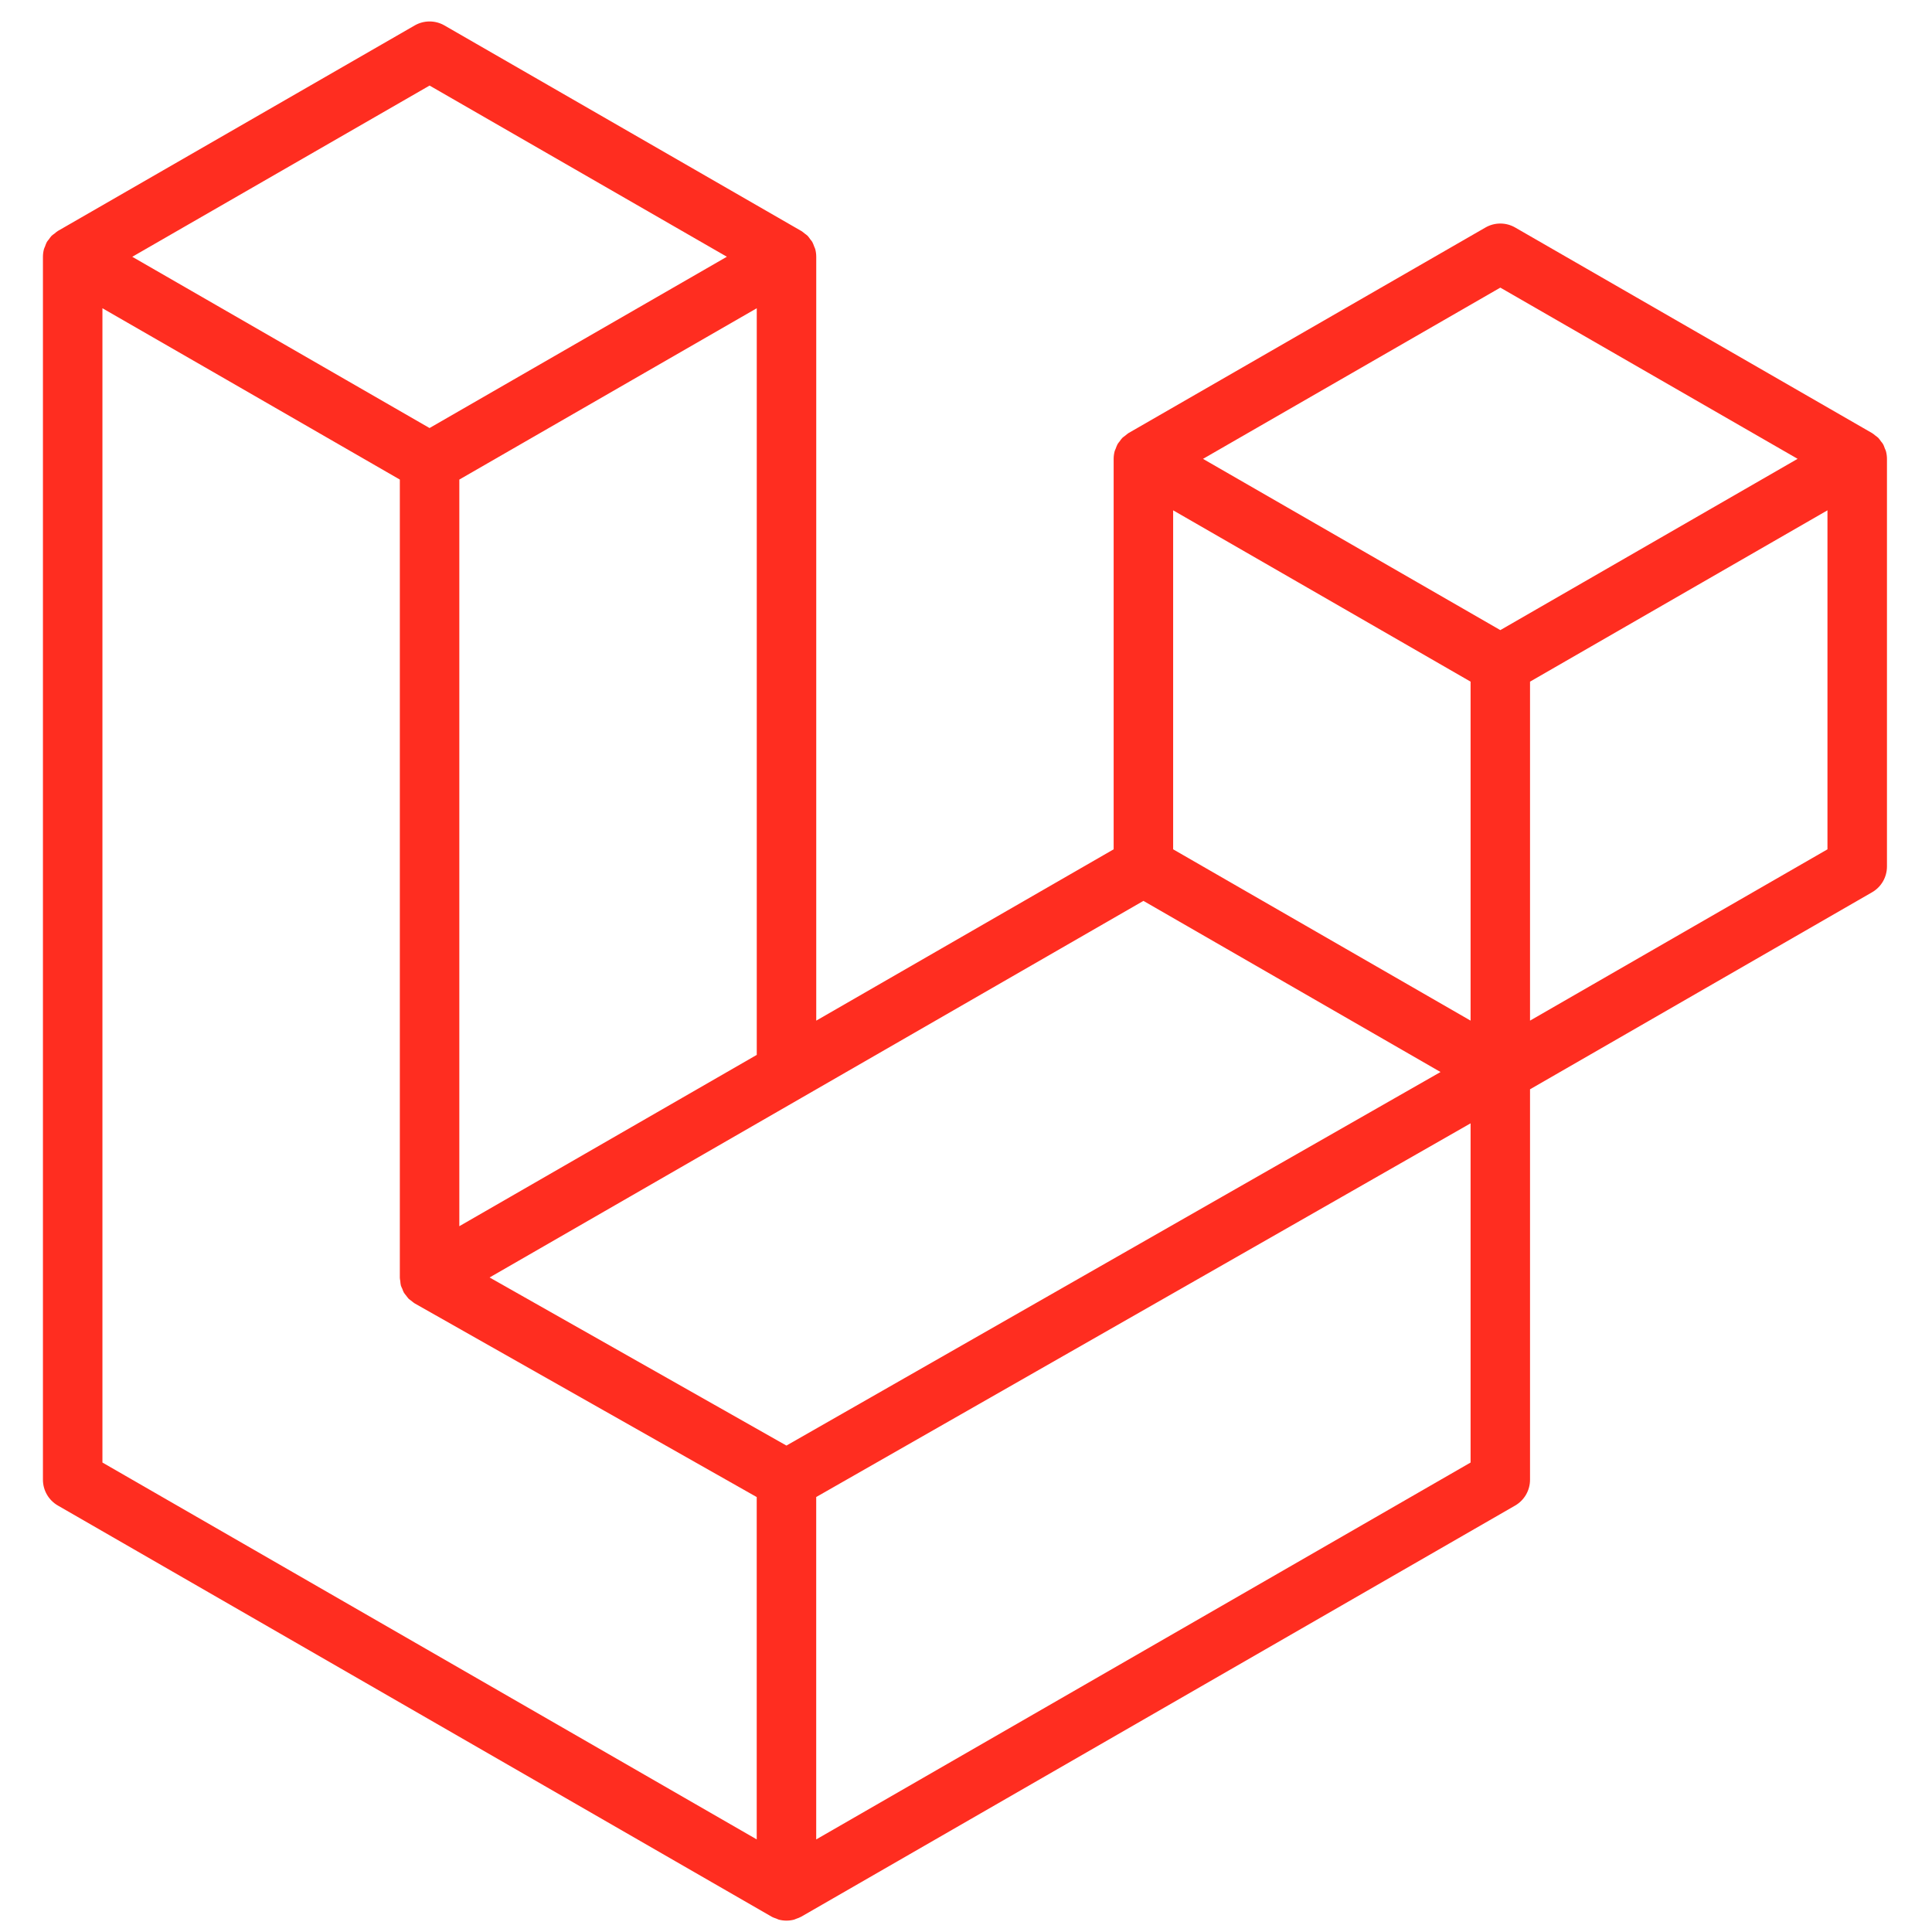
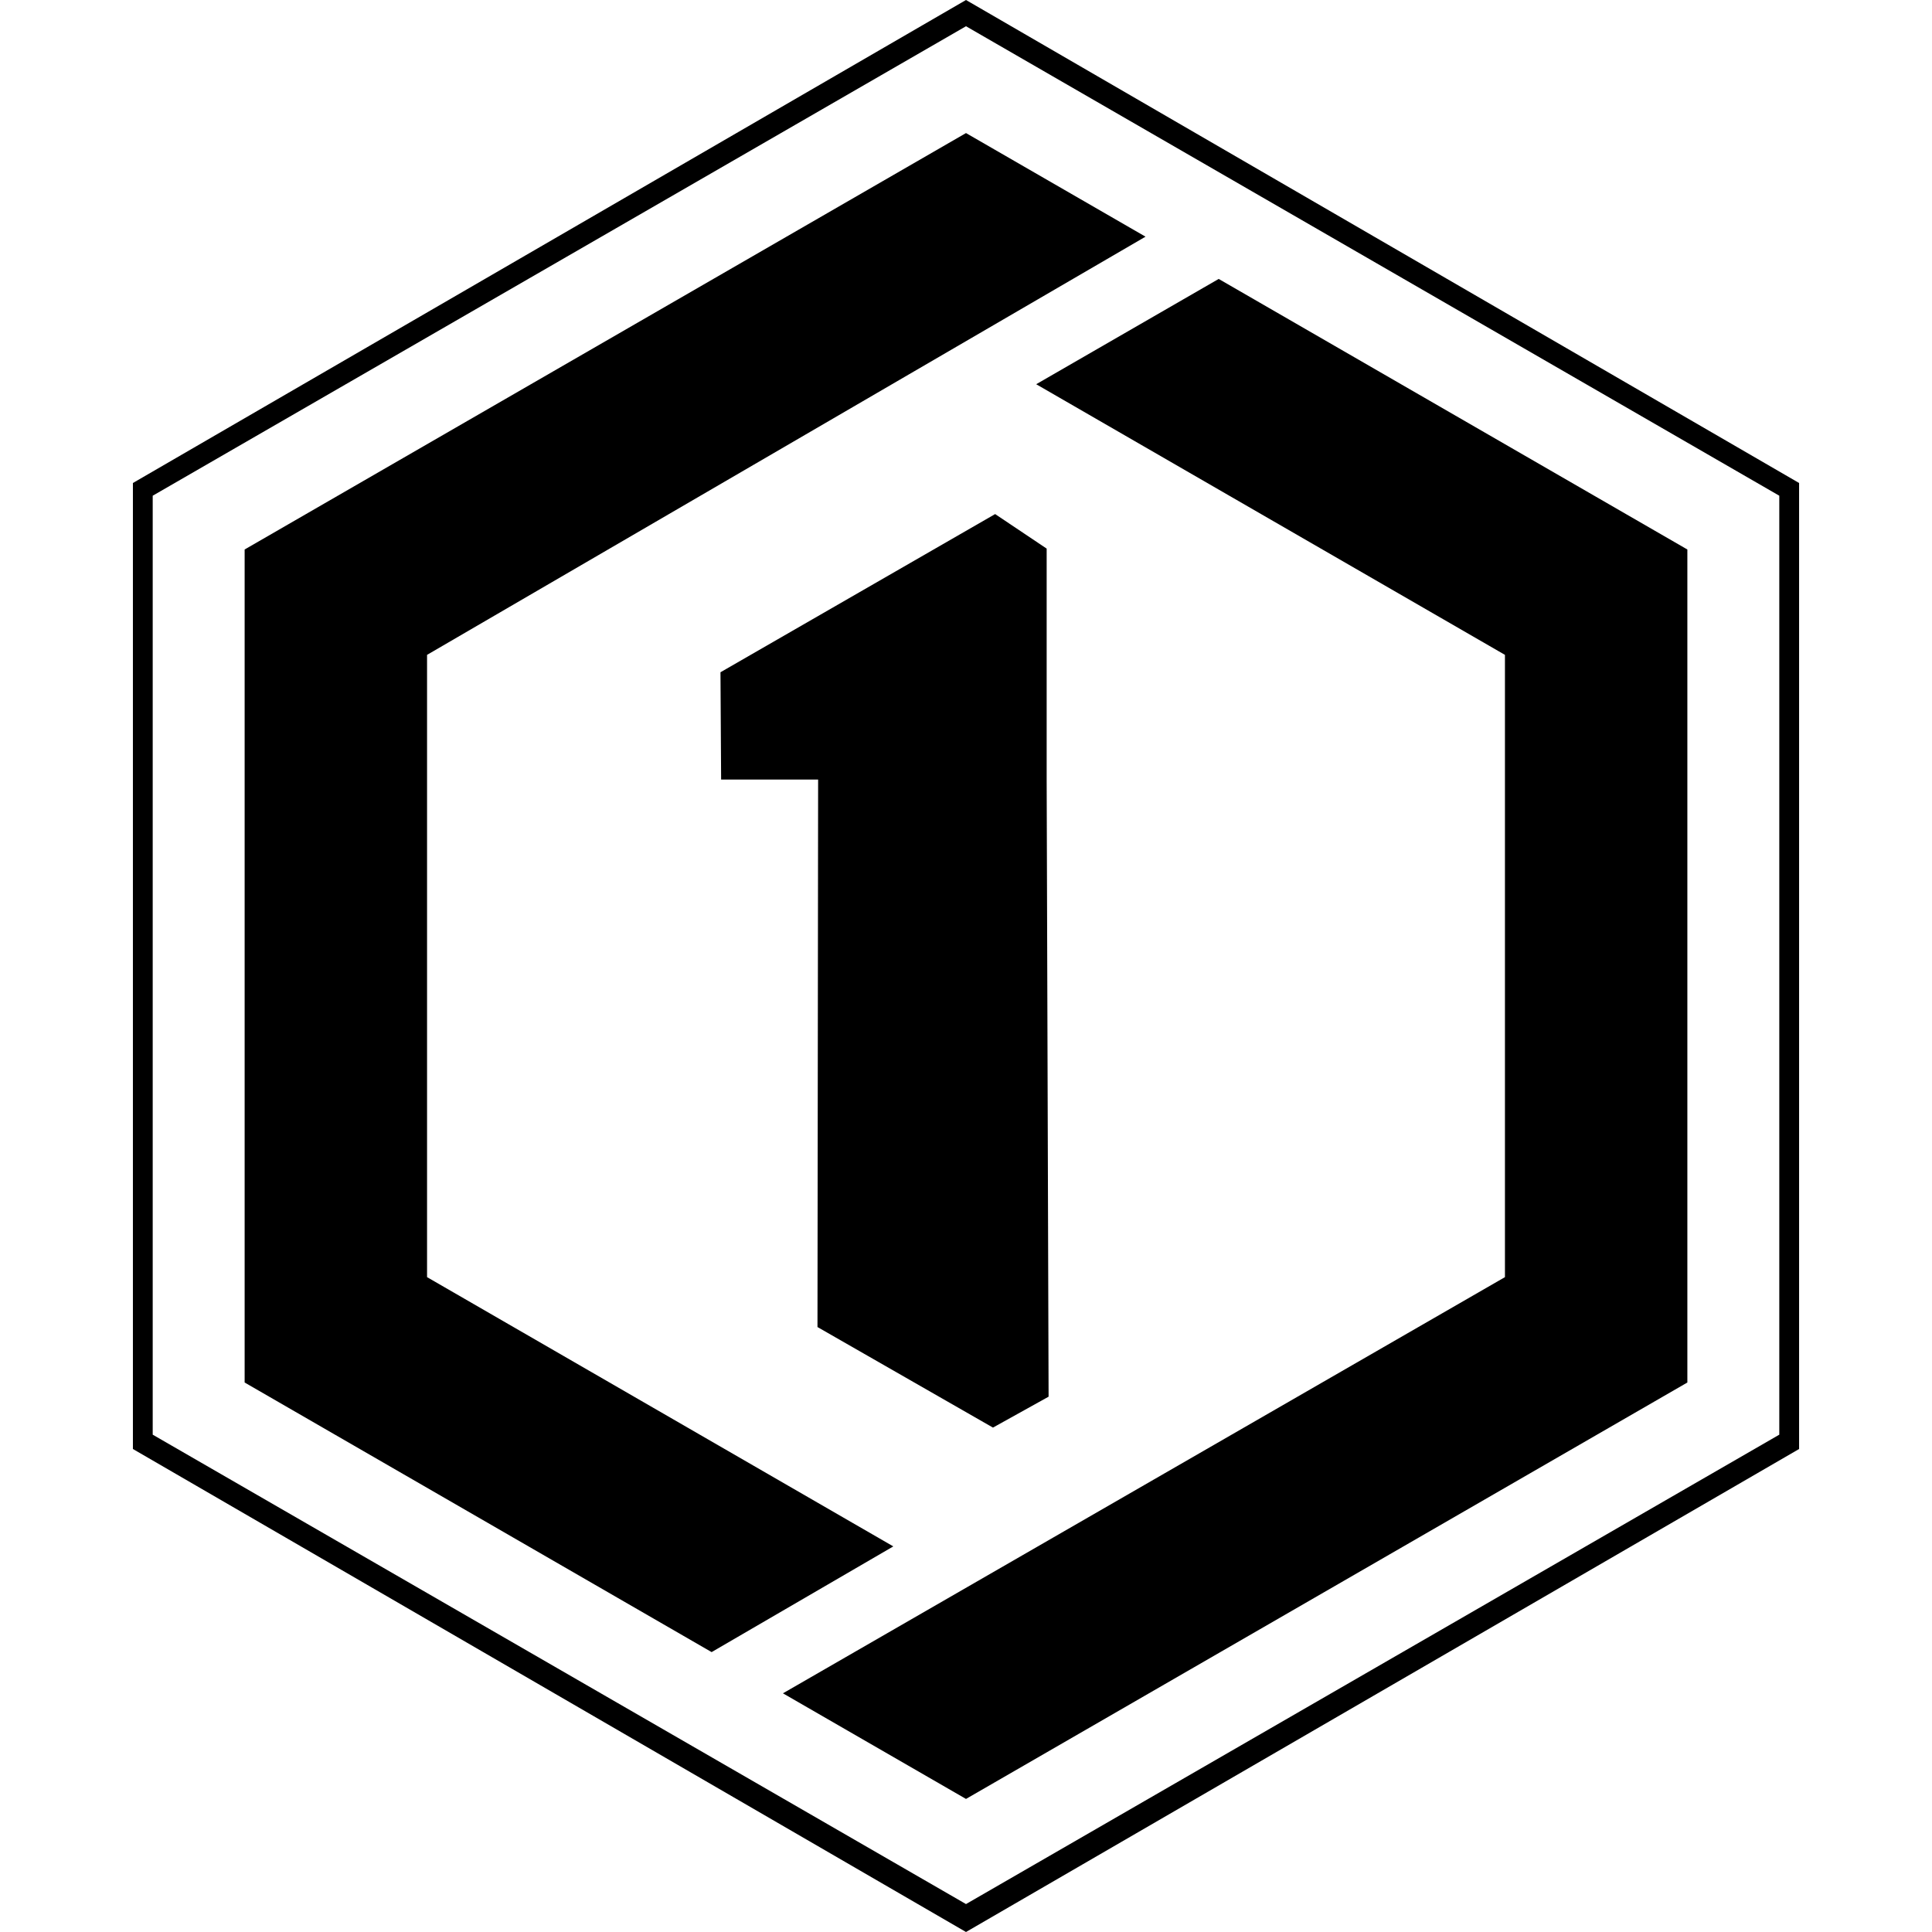
- <svg xmlns="http://www.w3.org/2000/svg" width="166" height="166" viewBox="0 0 166 166" fill="none">
-   <path fill-rule="evenodd" clip-rule="evenodd" d="M162.041 38.759C162.099 38.977 162.129 39.201 162.13 39.426V74.452C162.13 74.902 162.011 75.344 161.786 75.733C161.561 76.122 161.237 76.444 160.847 76.668L131.462 93.594V127.141C131.462 128.054 130.977 128.897 130.186 129.357L68.847 164.683C68.707 164.763 68.554 164.814 68.401 164.868C68.343 164.887 68.289 164.922 68.228 164.938C67.8 165.051 67.349 165.051 66.92 164.938C66.85 164.919 66.786 164.881 66.719 164.855C66.579 164.804 66.432 164.76 66.298 164.683L4.972 129.357C4.583 129.133 4.259 128.81 4.034 128.421C3.808 128.032 3.69 127.591 3.689 127.141L3.689 22.063C3.689 21.834 3.721 21.61 3.779 21.393C3.798 21.32 3.843 21.253 3.868 21.179C3.916 21.045 3.961 20.908 4.031 20.783C4.079 20.7 4.149 20.633 4.206 20.557C4.28 20.454 4.347 20.349 4.433 20.26C4.506 20.186 4.602 20.132 4.685 20.068C4.778 19.992 4.861 19.909 4.966 19.848L35.633 2.185C36.022 1.961 36.462 1.844 36.91 1.844C37.358 1.844 37.798 1.961 38.186 2.185L68.851 19.848H68.857C68.959 19.912 69.045 19.992 69.138 20.065C69.221 20.129 69.313 20.186 69.387 20.257C69.476 20.349 69.54 20.454 69.616 20.557C69.671 20.633 69.744 20.7 69.789 20.783C69.862 20.911 69.904 21.045 69.955 21.179C69.98 21.253 70.025 21.32 70.044 21.396C70.103 21.614 70.133 21.838 70.133 22.063V87.694L95.686 72.974V39.423C95.686 39.2 95.718 38.973 95.775 38.759C95.798 38.683 95.839 38.615 95.865 38.542C95.916 38.408 95.96 38.271 96.031 38.146C96.079 38.063 96.149 37.996 96.203 37.92C96.279 37.818 96.343 37.712 96.433 37.623C96.506 37.549 96.599 37.495 96.681 37.431C96.777 37.355 96.86 37.272 96.962 37.211L127.633 19.548C128.021 19.324 128.461 19.206 128.91 19.206C129.358 19.206 129.798 19.324 130.186 19.548L160.85 37.211C160.959 37.275 161.042 37.355 161.137 37.428C161.217 37.492 161.31 37.549 161.383 37.62C161.473 37.712 161.536 37.818 161.613 37.92C161.67 37.996 161.741 38.063 161.785 38.146C161.859 38.271 161.9 38.408 161.951 38.542C161.98 38.615 162.021 38.683 162.041 38.759ZM157.018 72.974V43.848L146.287 50.028L131.462 58.568V87.694L157.021 72.974H157.018ZM126.354 125.663V96.518L111.771 104.85L70.13 128.626V158.046L126.354 125.663ZM8.801 26.485V125.663L65.018 158.043V128.629L35.649 112L35.64 111.994L35.627 111.988C35.528 111.93 35.445 111.847 35.353 111.777C35.273 111.713 35.18 111.662 35.11 111.592L35.104 111.582C35.021 111.502 34.963 111.403 34.893 111.314C34.829 111.228 34.753 111.154 34.702 111.065L34.699 111.055C34.641 110.96 34.606 110.845 34.565 110.736C34.523 110.64 34.469 110.551 34.443 110.449C34.411 110.328 34.405 110.197 34.392 110.072C34.379 109.976 34.354 109.881 34.354 109.785V109.778V41.205L19.532 32.662L8.801 26.485ZM36.913 7.35L11.364 22.063L36.907 36.777L62.453 22.06L36.907 7.35H36.913ZM50.2 99.174L65.022 90.637V26.485L54.291 32.665L39.466 41.205V105.357L50.2 99.174ZM128.91 24.713L103.363 39.426L128.91 54.14L154.453 39.423L128.91 24.713ZM126.354 58.568L111.529 50.028L100.798 43.848V72.974L115.619 81.511L126.354 87.694V58.568ZM67.571 124.205L105.042 102.803L123.772 92.109L98.245 77.405L68.854 94.334L42.066 109.762L67.571 124.205Z" fill="#FF2D20" />
+ <svg xmlns="http://www.w3.org/2000/svg" role="img" viewBox="0 0 24 24">
+   <path fill="currentColor" d="m12 0 10.349 6v12L12 24 1.651 18V6zm0 .326L1.897 6.158v11.664L12 23.653l10.103-5.831V6.158zM8.84 20.523l-5.801-3.349V6.826L12 1.653l2.23 1.287-8.925 5.195v7.73l5.792 3.345zm6.299-17.058 5.822 3.361v10.348L12 22.347l-2.274-1.312 8.969-5.17v-7.73l-5.823-3.362zm-2.137 3.35v2.869l.024 7.666-.691.384-2.18-1.249.008-6.801H8.958L8.95 8.351l3.412-1.965z" />
</svg>
